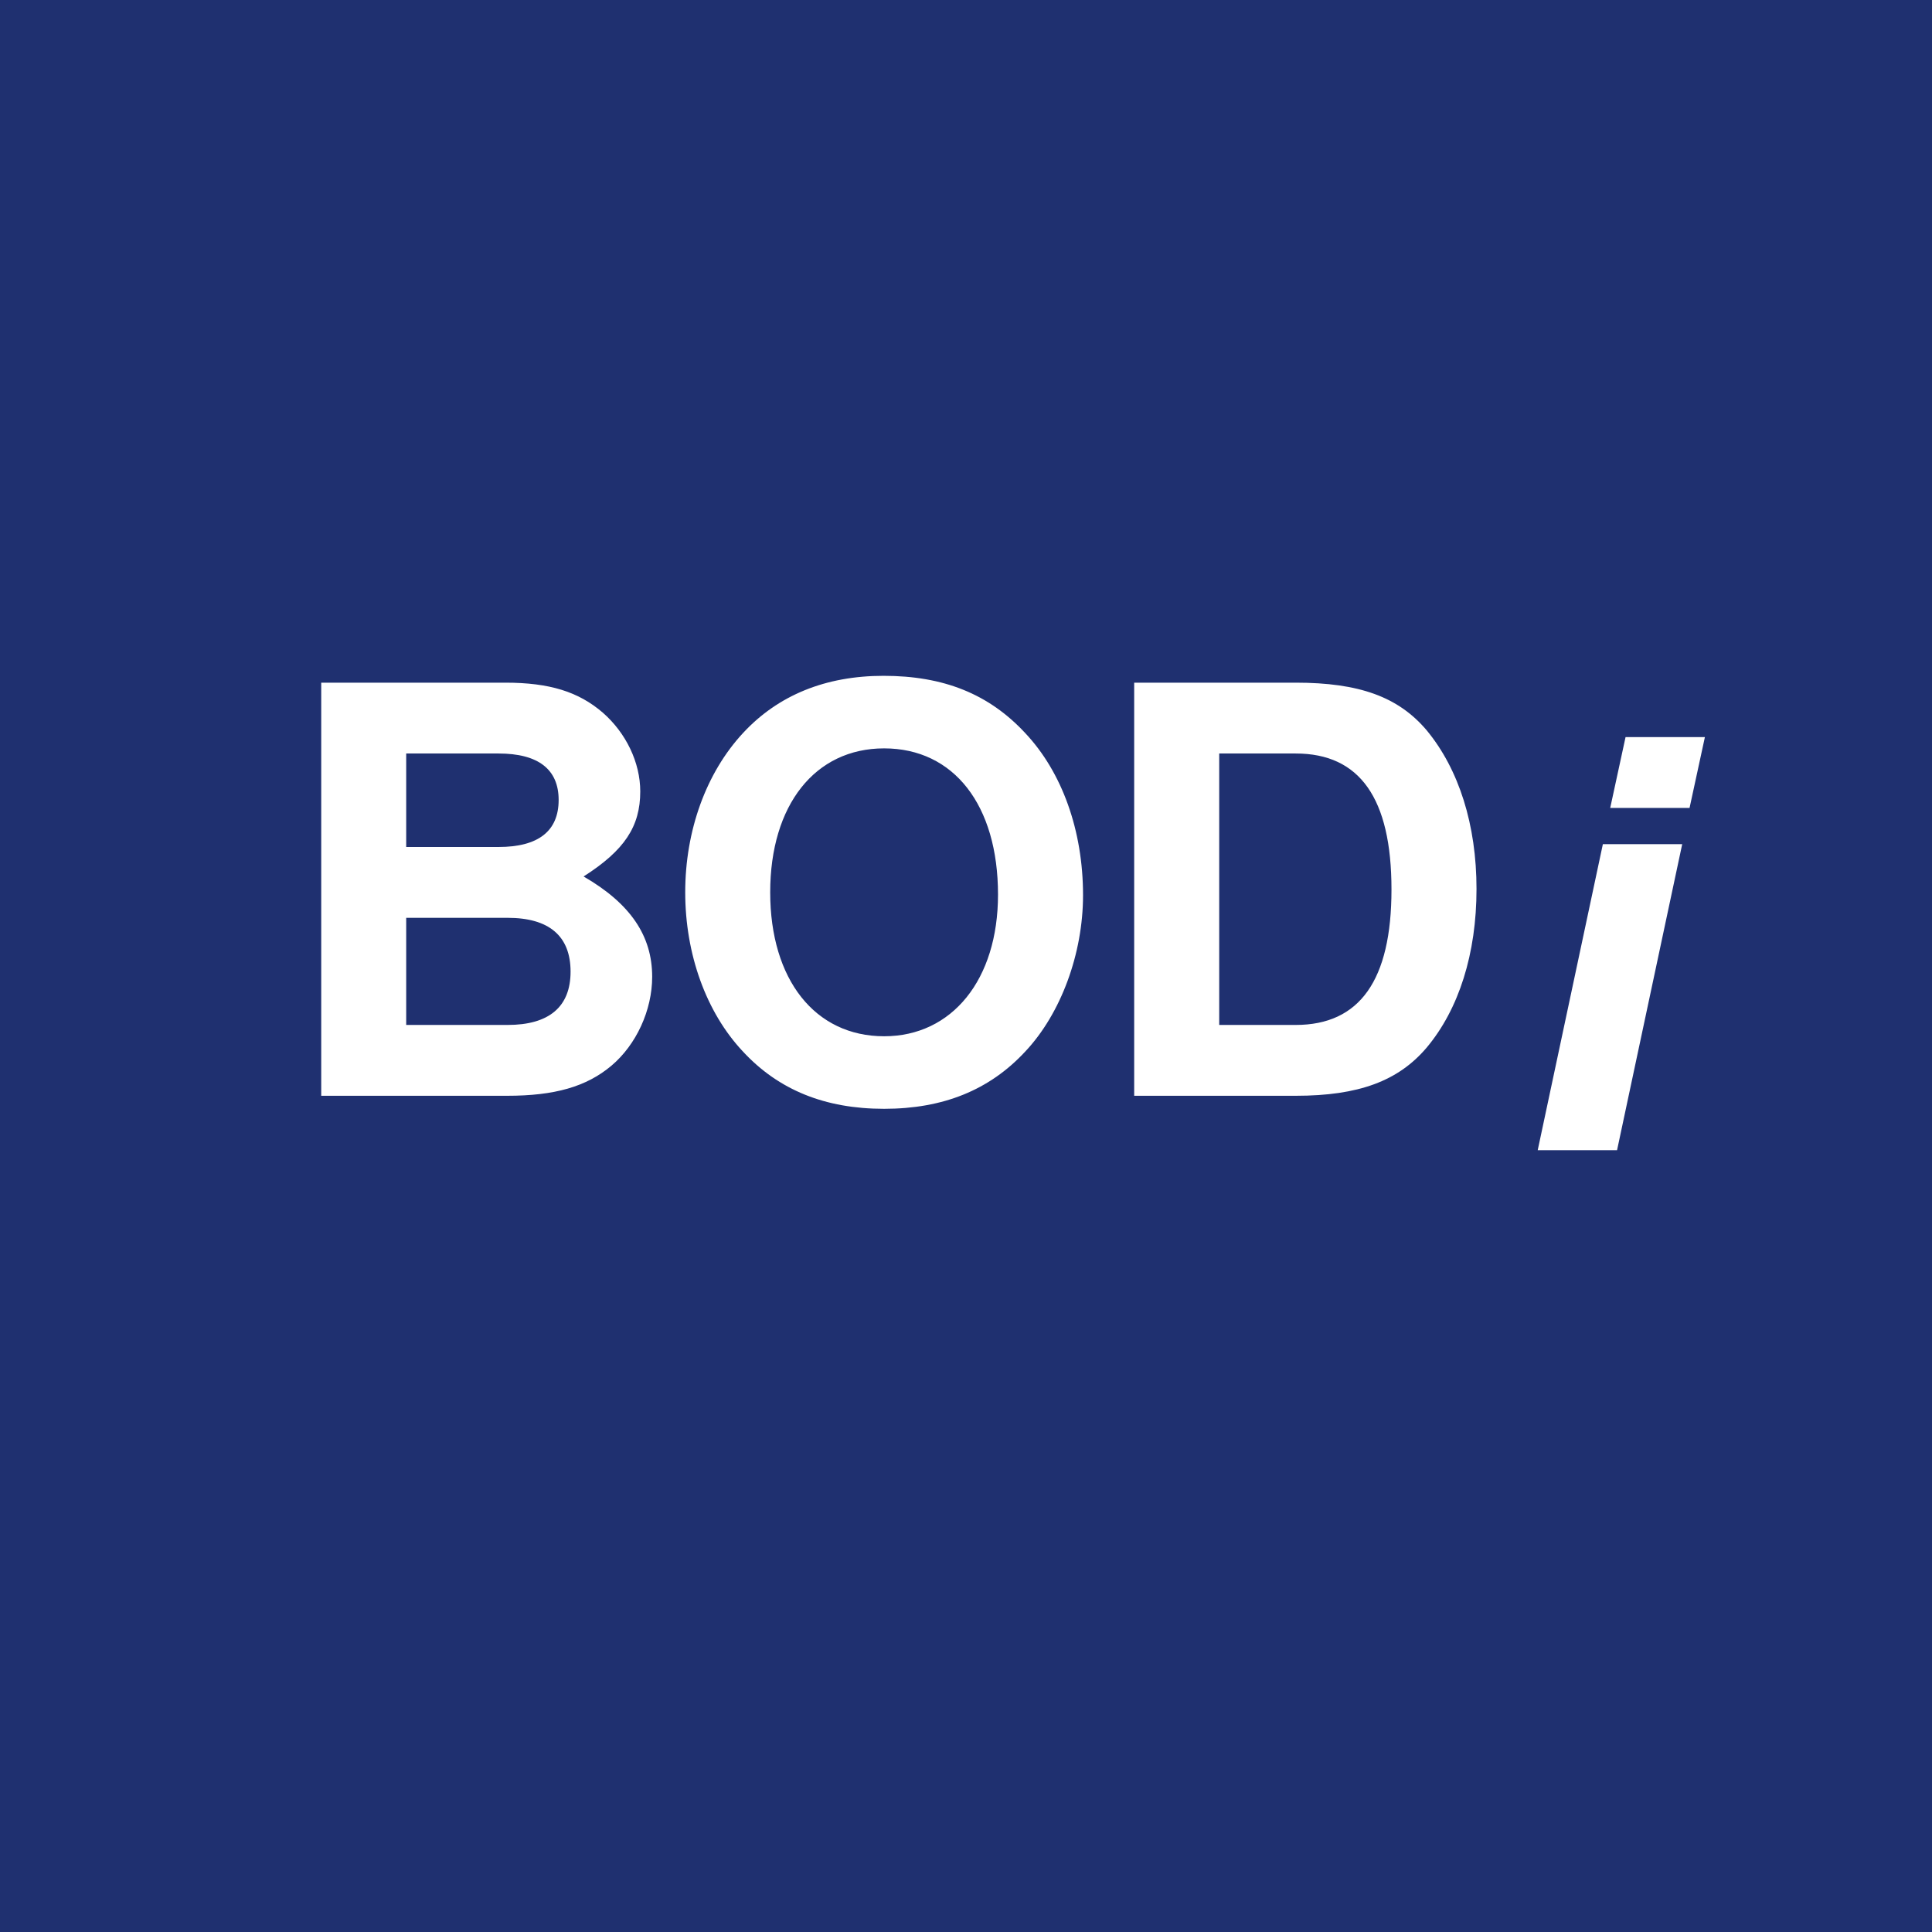
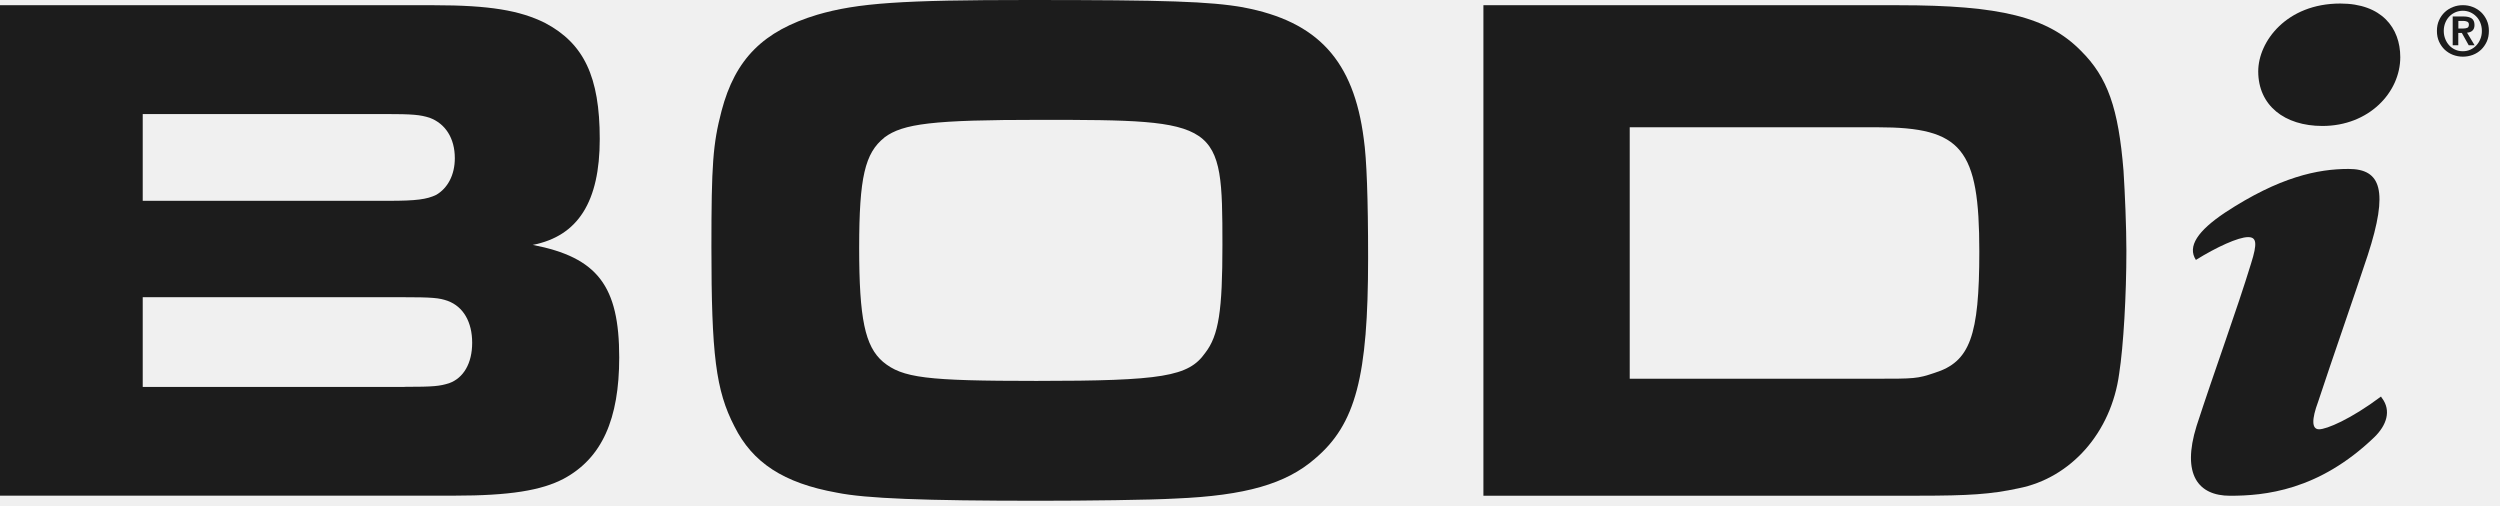
- <svg xmlns="http://www.w3.org/2000/svg" viewBox="0 0 600 600" role="img" aria-label="BODi">
-   <rect width="600" height="600" fill="#1F3070" />
-   <text x="300" y="300" fill="#FFFFFF" text-anchor="middle" dominant-baseline="central" font-family="Helvetica Neue, Helvetica, Arial, sans-serif" font-weight="700" font-size="176" letter-spacing="-4">BOD<tspan font-style="italic">i</tspan>
-   </text>
+ <svg xmlns="http://www.w3.org/2000/svg" role="img" aria-label="BODi" viewBox="0 0 99 20" fill="none">
+   <g clip-path="url(#clip0_3_2)">
+     <path d="M0 0.207H17.185C19.383 0.207 20.583 0.412 21.58 0.906C23.12 1.72 23.75 3.031 23.75 5.505C23.75 7.98 22.894 9.348 21.096 9.698C23.666 10.193 24.521 11.327 24.521 14.153C24.521 16.599 23.837 18.143 22.324 18.957C21.439 19.423 20.183 19.628 17.986 19.628H0V0.207ZM15.385 7.952C16.498 7.952 16.898 7.894 17.27 7.719C17.726 7.456 18.011 6.932 18.011 6.264C18.011 5.477 17.639 4.895 17.012 4.663C16.64 4.546 16.354 4.516 15.241 4.516H5.652V7.952H15.387H15.385ZM16.014 15.319C17.185 15.319 17.413 15.291 17.785 15.175C18.356 14.97 18.698 14.388 18.698 13.573C18.698 12.759 18.356 12.146 17.728 11.914C17.386 11.797 17.158 11.769 15.873 11.769H5.652V15.322H16.014V15.319Z" fill="#1C1C1C" />
+     <path d="M49.239 0.293C52.178 0.847 53.607 2.391 54.006 5.505C54.12 6.292 54.177 7.863 54.177 10.221C54.177 14.909 53.691 16.802 52.064 18.171C50.923 19.16 49.324 19.625 46.556 19.742C45.529 19.8 42.987 19.83 41.131 19.83C36.593 19.83 34.281 19.742 33.138 19.509C31.025 19.13 29.797 18.315 29.085 16.888C28.344 15.461 28.172 14.034 28.172 9.784C28.172 6.522 28.23 5.708 28.572 4.397C29.115 2.33 30.229 1.224 32.369 0.582C33.968 0.116 35.71 0 40.732 0C46.213 0 47.897 0.058 49.239 0.291V0.293ZM35.023 5.447C34.252 6.059 34.023 7.018 34.023 9.814C34.023 12.61 34.252 13.715 34.966 14.327C35.737 14.968 36.679 15.084 41.045 15.084C46.04 15.084 47.067 14.909 47.724 13.978C48.267 13.28 48.408 12.288 48.408 9.697C48.408 4.805 48.322 4.746 41.186 4.746C36.933 4.746 35.762 4.893 35.02 5.445L35.023 5.447Z" fill="#1C1C1C" />
+     <path d="M58.743 0.207H75.184C79.21 0.207 81.092 0.673 82.407 2.014C83.463 3.061 83.89 4.285 84.091 6.76C84.148 7.663 84.205 9.002 84.205 9.935C84.205 11.681 84.091 13.692 83.919 14.798C83.605 17.128 82.007 18.932 79.924 19.339C78.84 19.572 77.982 19.63 75.956 19.63H58.743V0.207ZM74.242 14.998C75.812 14.998 75.926 14.998 76.611 14.765C78.009 14.328 78.381 13.31 78.381 9.961C78.381 5.885 77.697 5.04 74.356 5.04H64.537V14.998H74.242Z" fill="#1C1C1C" />
+     <path d="M94.33 15.768C94.701 16.266 94.51 16.841 94.022 17.314C91.813 19.437 89.668 19.632 88.308 19.632C87.062 19.632 86.382 18.806 86.984 16.869C87.703 14.655 88.577 12.284 89.141 10.438C89.398 9.625 89.36 9.39 89.024 9.39C88.638 9.39 87.778 9.783 86.957 10.293C86.61 9.756 87.034 9.141 88.111 8.419C90.268 7.004 91.783 6.69 93.004 6.69C94.288 6.69 94.597 7.542 93.761 10.109C93.195 11.825 92.362 14.197 91.797 15.912C91.539 16.606 91.539 17 91.835 17C92.132 17 93.081 16.606 94.288 15.703L94.327 15.768H94.33Z" fill="#1C1C1C" />
+     <path d="M95.051 2.263C95.051 3.664 93.805 4.988 91.968 4.988C90.466 4.988 89.426 4.176 89.426 2.826C89.426 1.648 90.544 0.14 92.675 0.14C94.318 0.14 95.051 1.108 95.051 2.263Z" fill="#1C1C1C" />
+     <path d="M96.586 0.803C96.643 0.677 96.719 0.57 96.812 0.482C96.906 0.393 97.015 0.326 97.141 0.277C97.264 0.228 97.394 0.205 97.531 0.205C97.668 0.205 97.796 0.228 97.921 0.277C98.047 0.326 98.154 0.393 98.25 0.482C98.343 0.57 98.418 0.677 98.476 0.803C98.533 0.929 98.56 1.068 98.56 1.224C98.56 1.38 98.533 1.522 98.476 1.648C98.418 1.773 98.343 1.881 98.25 1.969C98.156 2.057 98.047 2.127 97.921 2.174C97.796 2.22 97.668 2.244 97.531 2.244C97.394 2.244 97.266 2.22 97.141 2.174C97.018 2.127 96.908 2.057 96.812 1.969C96.719 1.881 96.643 1.773 96.586 1.648C96.529 1.522 96.502 1.382 96.502 1.224C96.502 1.066 96.529 0.929 96.586 0.803ZM96.833 1.545C96.871 1.643 96.926 1.729 96.993 1.801C97.061 1.874 97.141 1.929 97.232 1.969C97.323 2.009 97.421 2.029 97.529 2.029C97.636 2.029 97.73 2.009 97.821 1.969C97.912 1.929 97.992 1.874 98.06 1.801C98.129 1.729 98.181 1.645 98.222 1.545C98.263 1.448 98.282 1.341 98.282 1.224C98.282 1.108 98.261 1.001 98.222 0.903C98.183 0.805 98.129 0.721 98.06 0.652C97.992 0.582 97.912 0.526 97.821 0.486C97.73 0.447 97.631 0.426 97.529 0.426C97.426 0.426 97.326 0.447 97.232 0.486C97.141 0.526 97.061 0.582 96.993 0.652C96.924 0.724 96.871 0.808 96.833 0.903C96.794 0.998 96.773 1.108 96.773 1.224C96.773 1.341 96.794 1.448 96.833 1.545ZM97.552 0.652C97.693 0.652 97.8 0.677 97.876 0.728C97.951 0.78 97.99 0.866 97.99 0.991C97.99 1.045 97.983 1.089 97.967 1.126C97.951 1.164 97.93 1.194 97.903 1.217C97.876 1.24 97.846 1.259 97.809 1.271C97.773 1.282 97.736 1.292 97.695 1.294L97.994 1.792H97.761L97.488 1.303H97.348V1.792H97.127V0.652H97.552ZM97.549 1.129C97.613 1.129 97.666 1.119 97.707 1.101C97.748 1.082 97.768 1.038 97.768 0.97C97.768 0.94 97.761 0.915 97.748 0.896C97.734 0.877 97.716 0.863 97.693 0.854C97.67 0.845 97.645 0.838 97.618 0.833C97.59 0.828 97.563 0.828 97.538 0.828H97.351V1.129H97.549Z" fill="#1C1C1C" />
+   </g>
+   <defs>
+     <clipPath id="clip0_3_2">
+       <rect width="99" height="20" fill="#1C1C1C" />
+     </clipPath>
+   </defs>
</svg>
